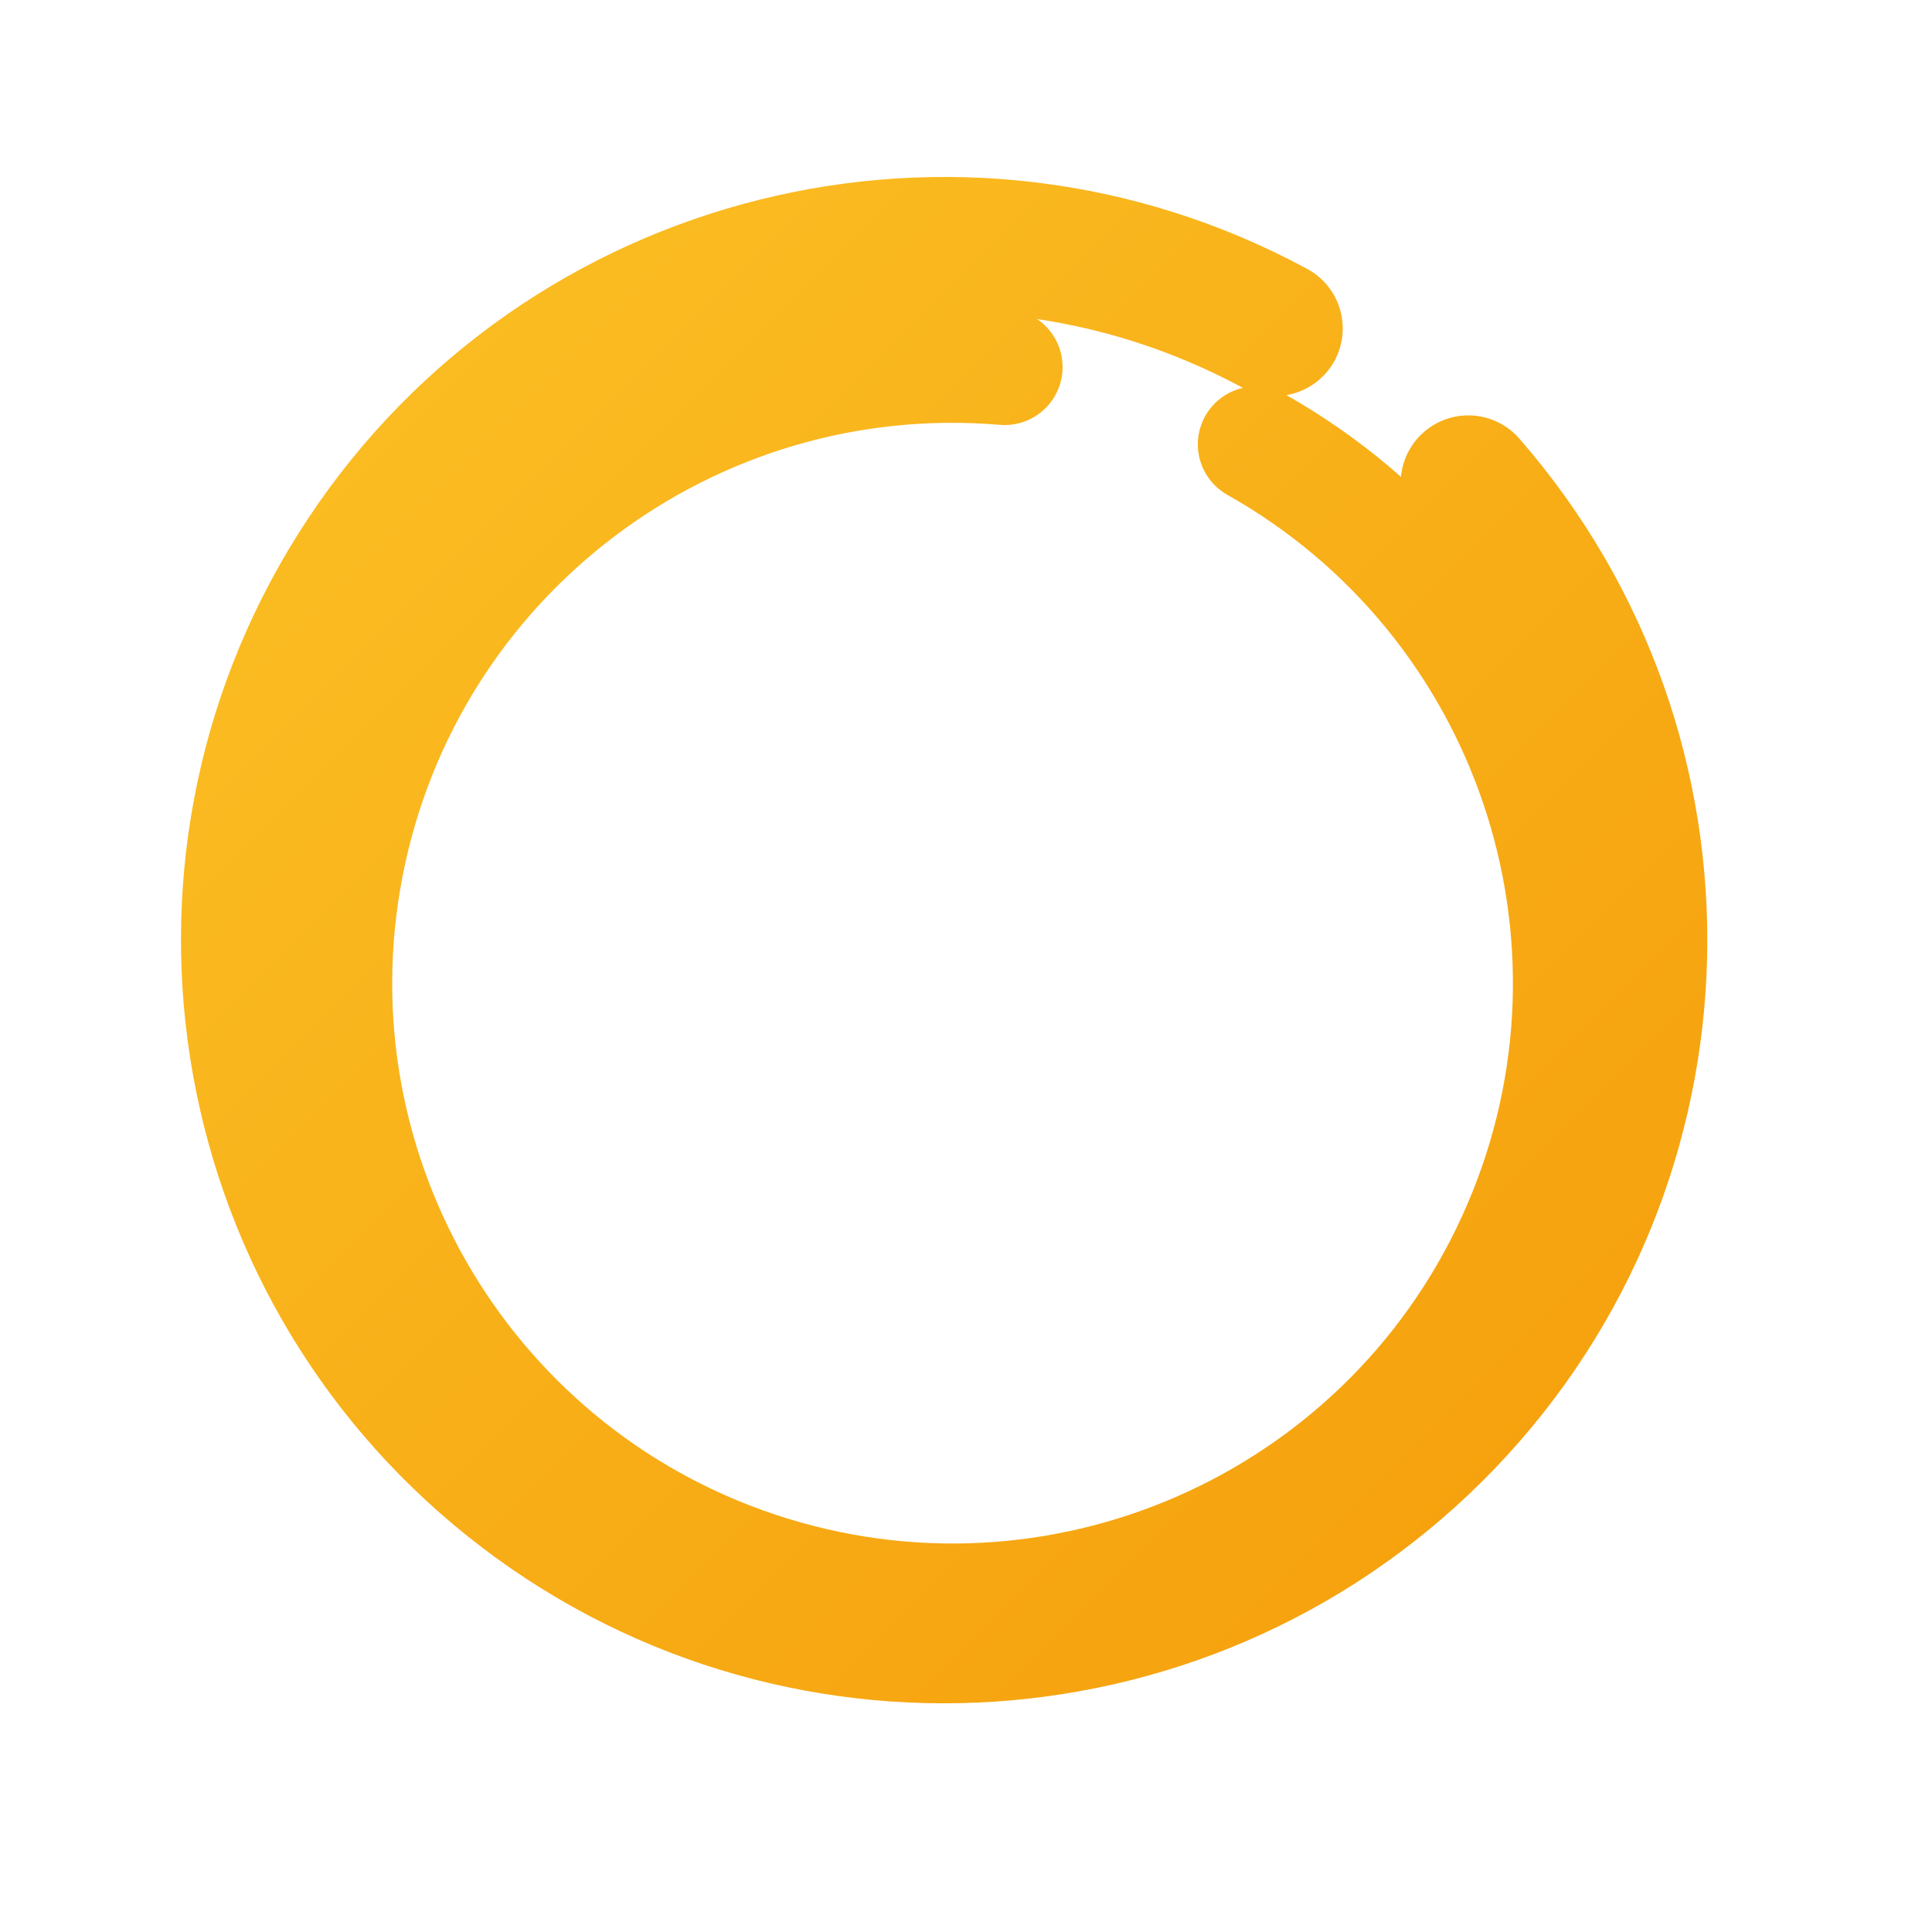
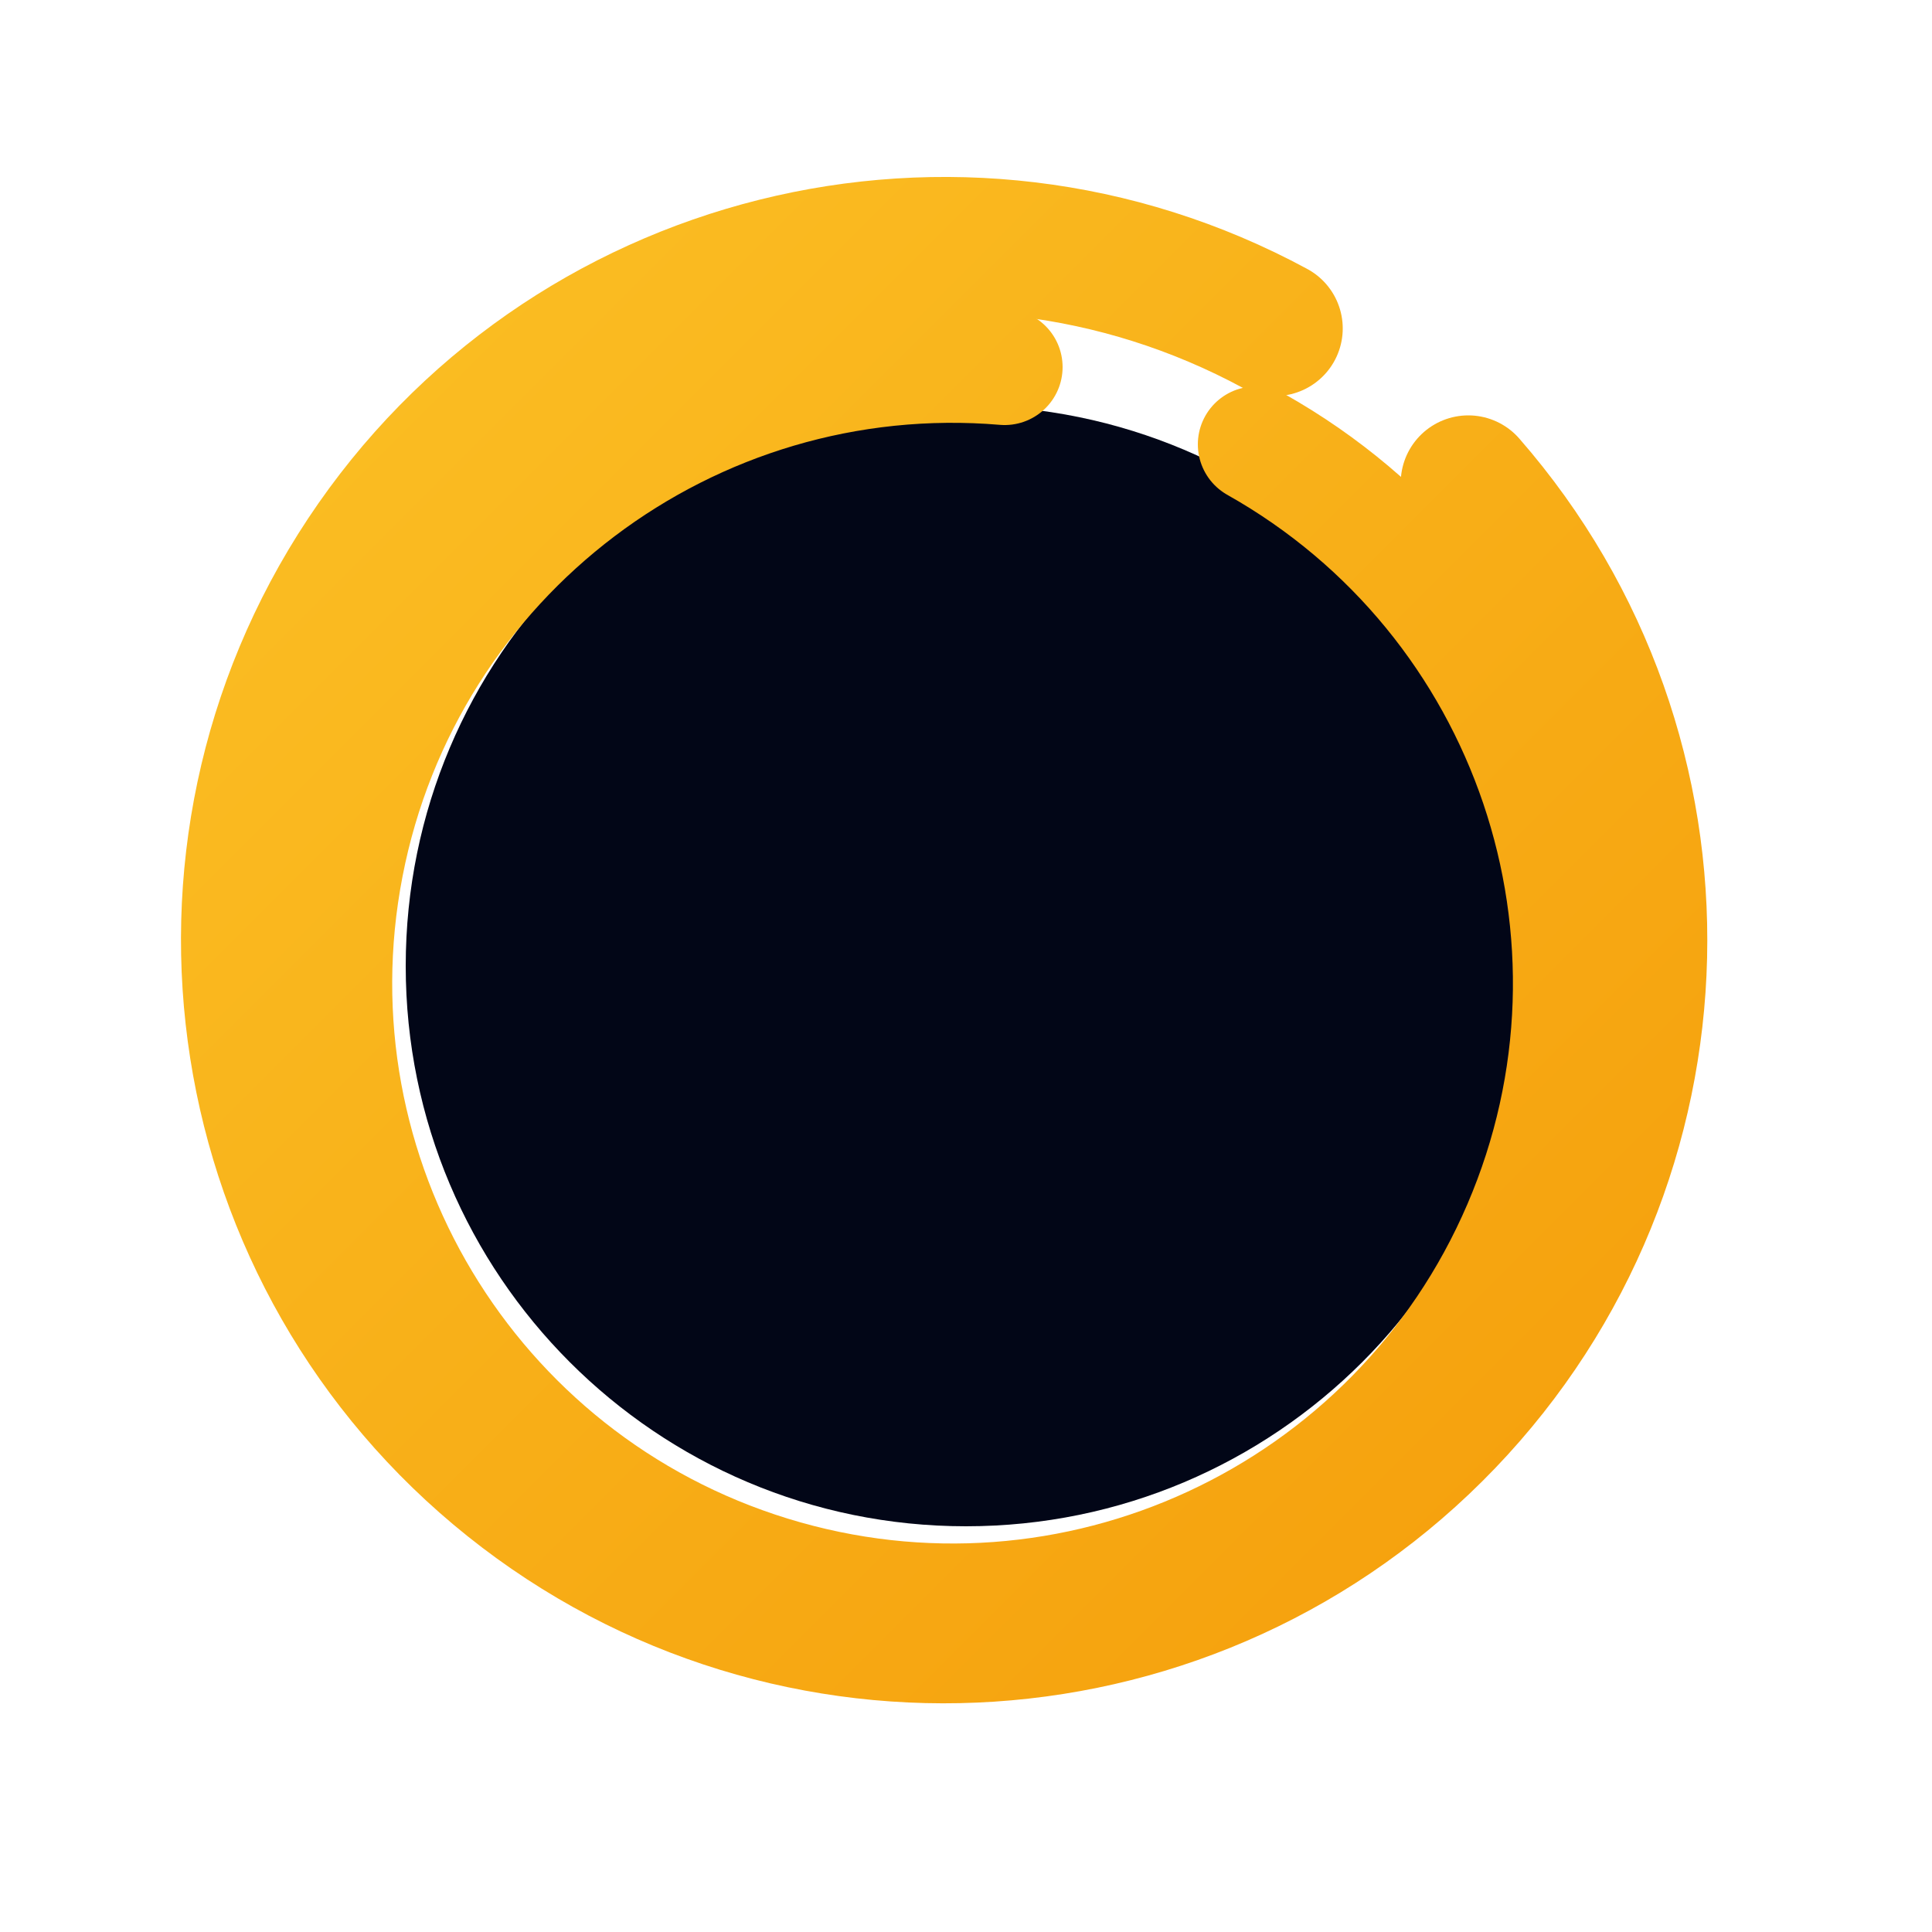
<svg xmlns="http://www.w3.org/2000/svg" viewBox="0 0 100 100">
  <defs>
    <linearGradient id="g" gradientUnits="userSpaceOnUse" x1="14" y1="14" x2="86" y2="86">
      <stop offset="0%" stop-color="#fbbf24" />
      <stop offset="100%" stop-color="#f59e0b" />
    </linearGradient>
  </defs>
+   <circle cx="50" cy="50" r="29" fill="#020617" />
  <path d="M 76,25 A 36,36 0 1 1 66,17" fill="none" stroke="url(#g)" stroke-width="7" stroke-linecap="round" />
  <path d="M 65,23 A 32,32 0 1 1 52,19" fill="none" stroke="url(#g)" stroke-width="6" stroke-linecap="round" />
</svg>
